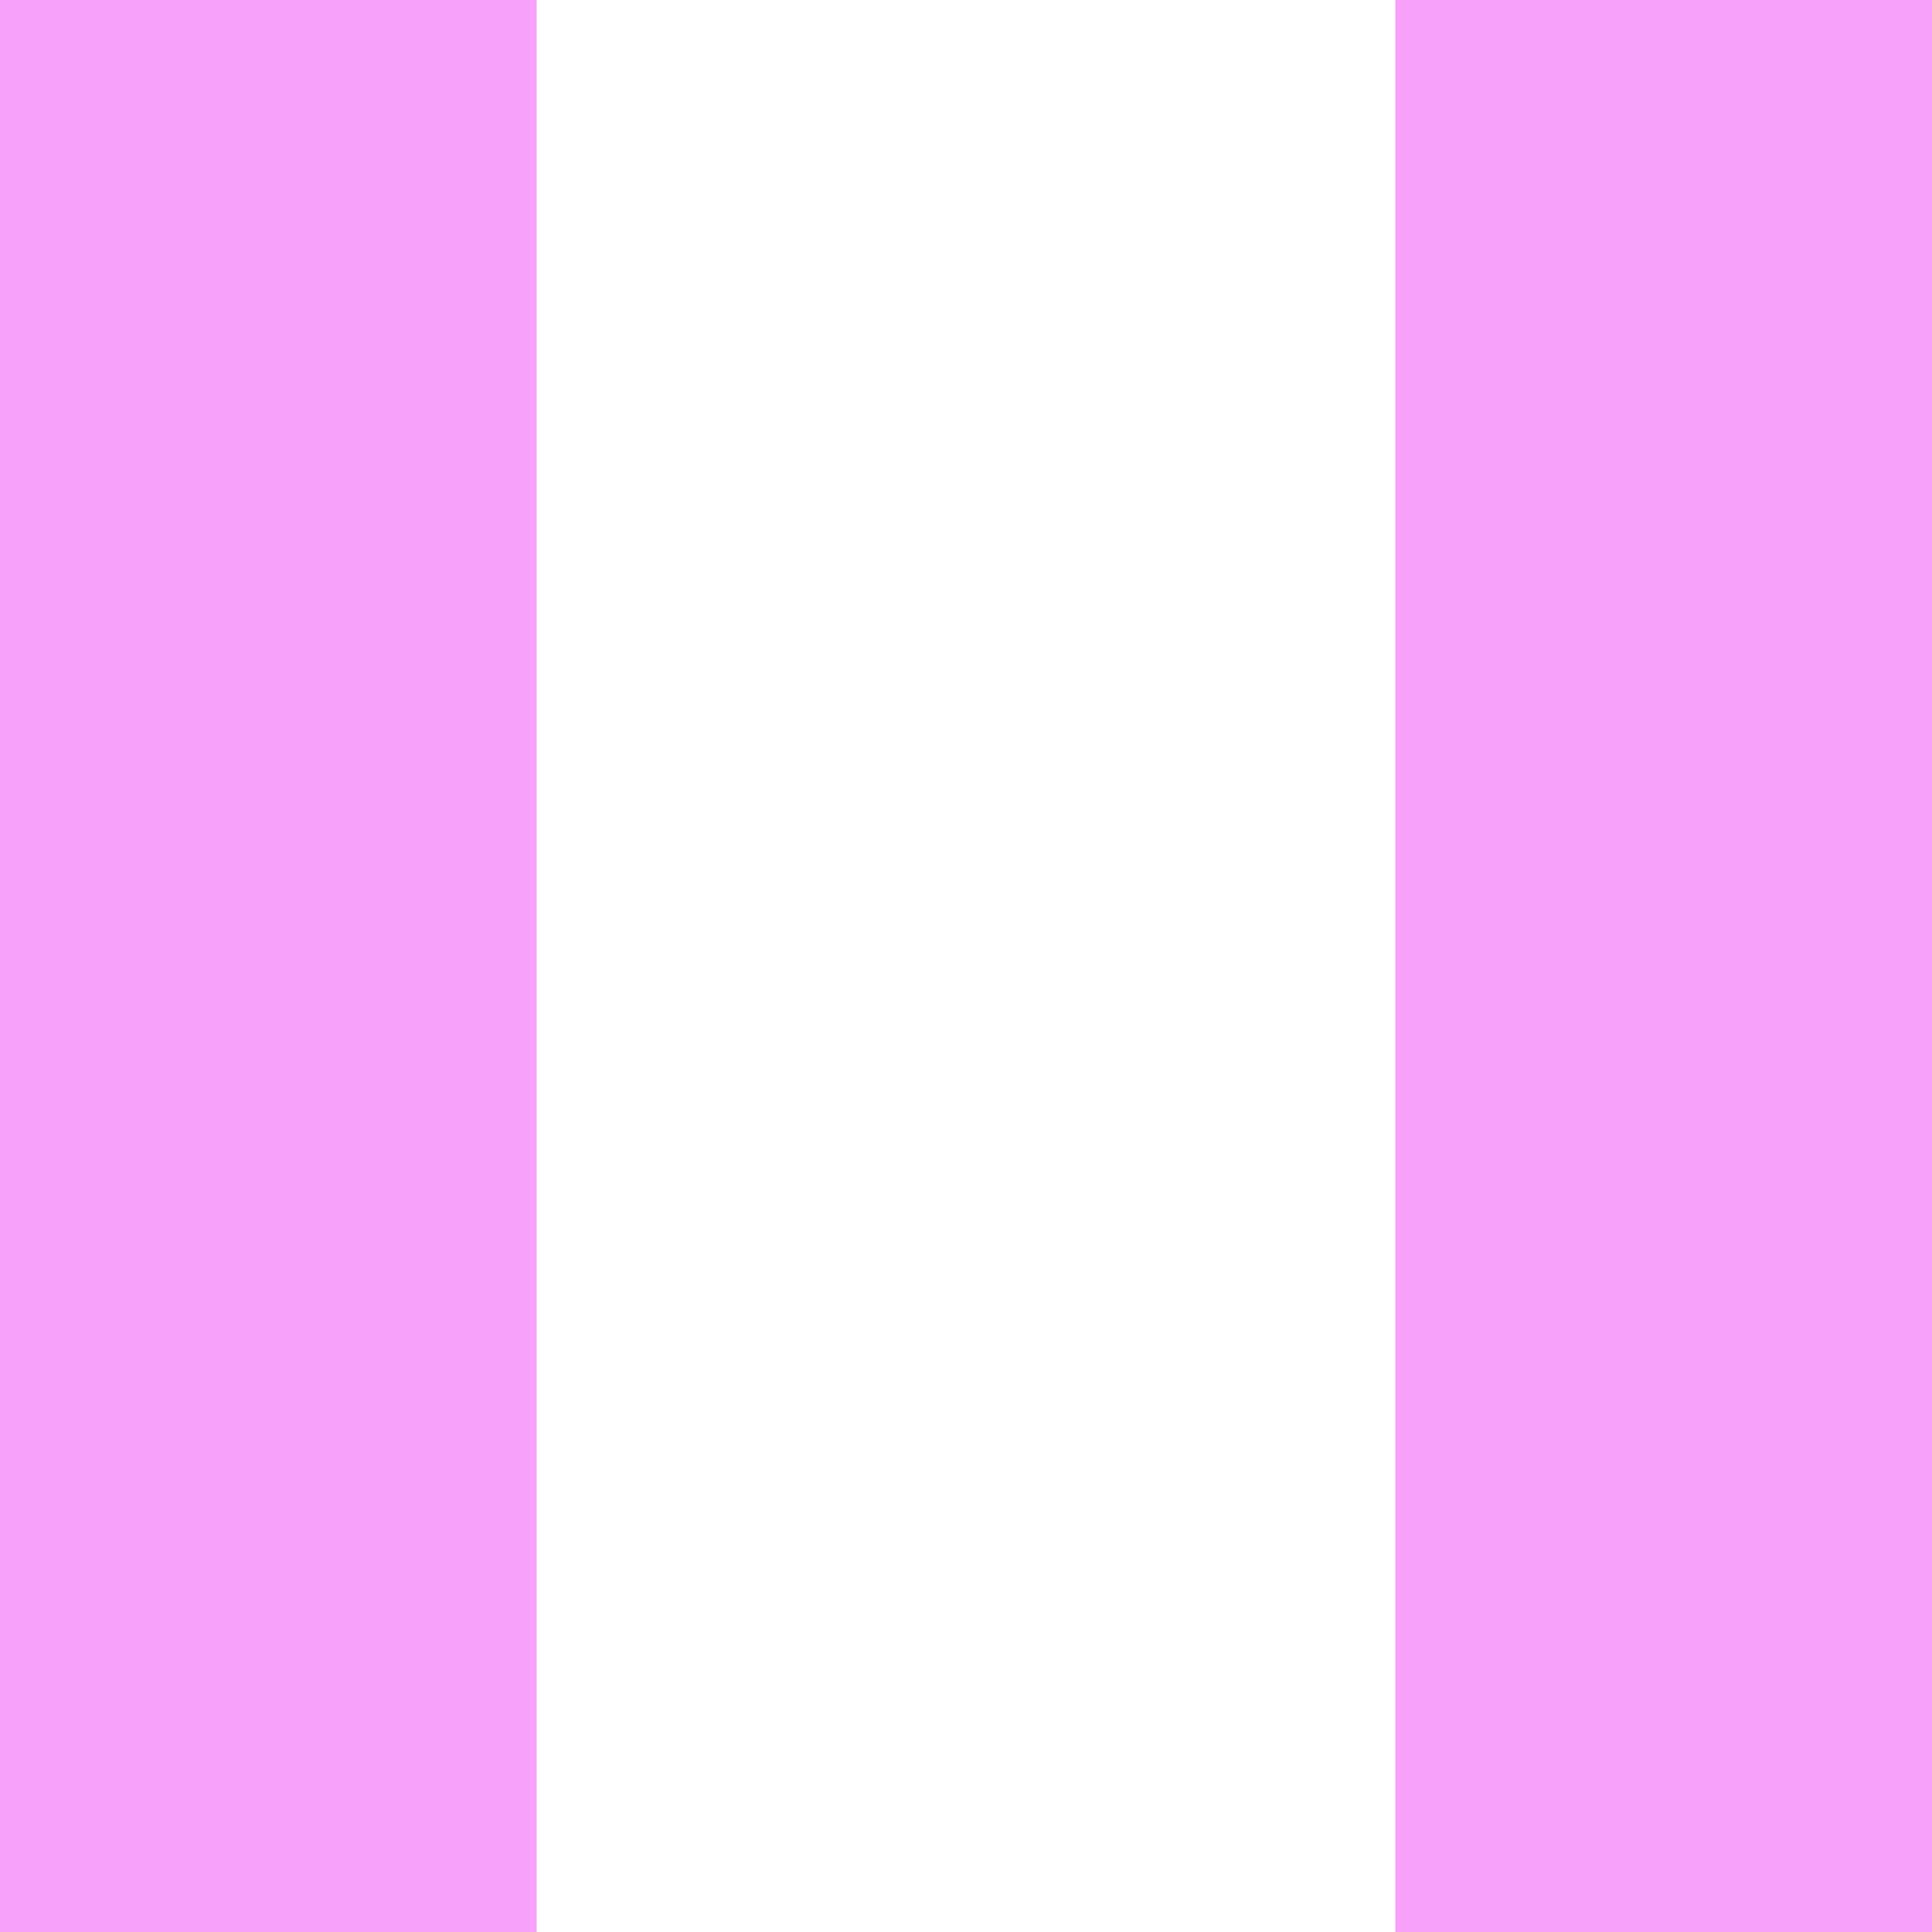
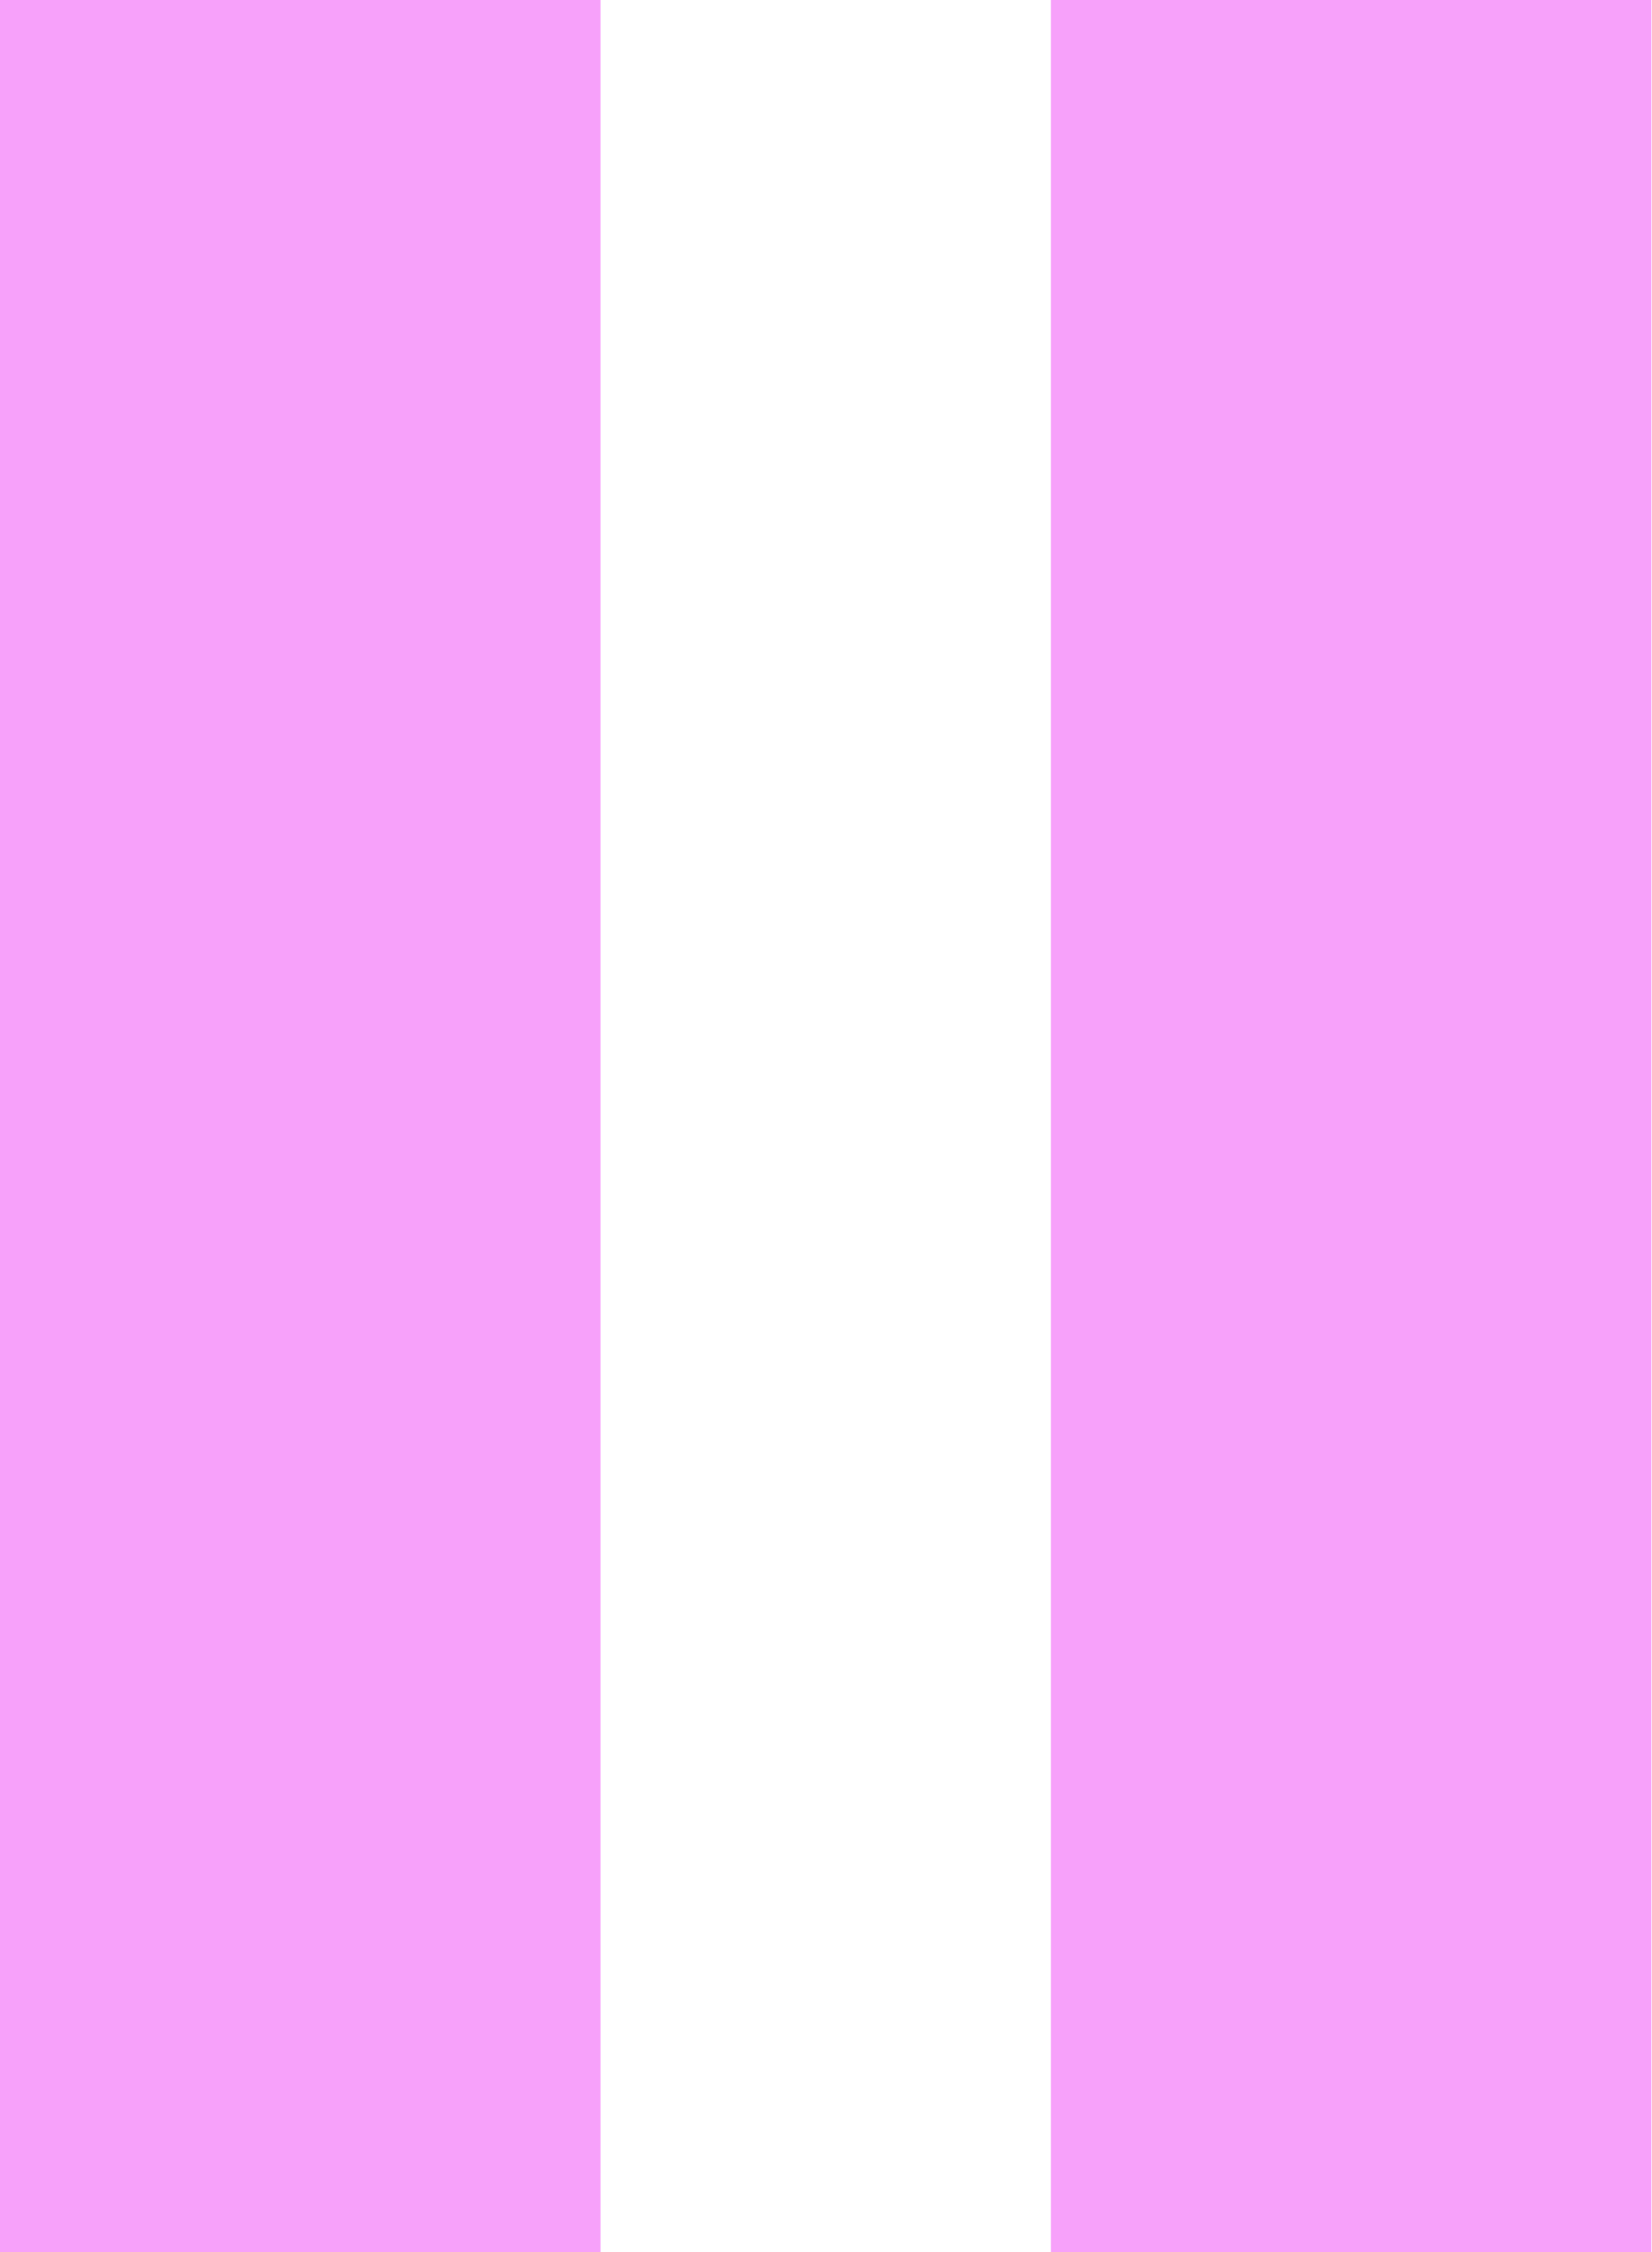
- <svg xmlns="http://www.w3.org/2000/svg" width="18px" height="18px" viewBox="0 0 18 18" version="1.1">
+ <svg xmlns="http://www.w3.org/2000/svg" width="11px" height="15px" viewBox="0 0 11 15" version="1.1">
  <defs />
-   <g id="Page-1" stroke="none" stroke-width="1" fill="none" fill-rule="evenodd">
-     <path d="M0,0 L5,0 L5,18 L0,18 L0,0 Z M13,0 L18,0 L18,18 L13,18 L13,0 Z" id="Combined-Shape" fill="#F7A1FA" />
+   <g id="Desktop-(M/M-design)" stroke="none" stroke-width="1" fill="none" fill-rule="evenodd">
+     <g id="symbols" transform="translate(-129, -33)" fill="#F7A1FA">
+       <path d="M129,33 L133,33 L133,48 L129,48 L129,33 Z M136,33 L140,33 L140,48 L136,48 L136,33 Z" id="Pause" />
+     </g>
  </g>
</svg>
